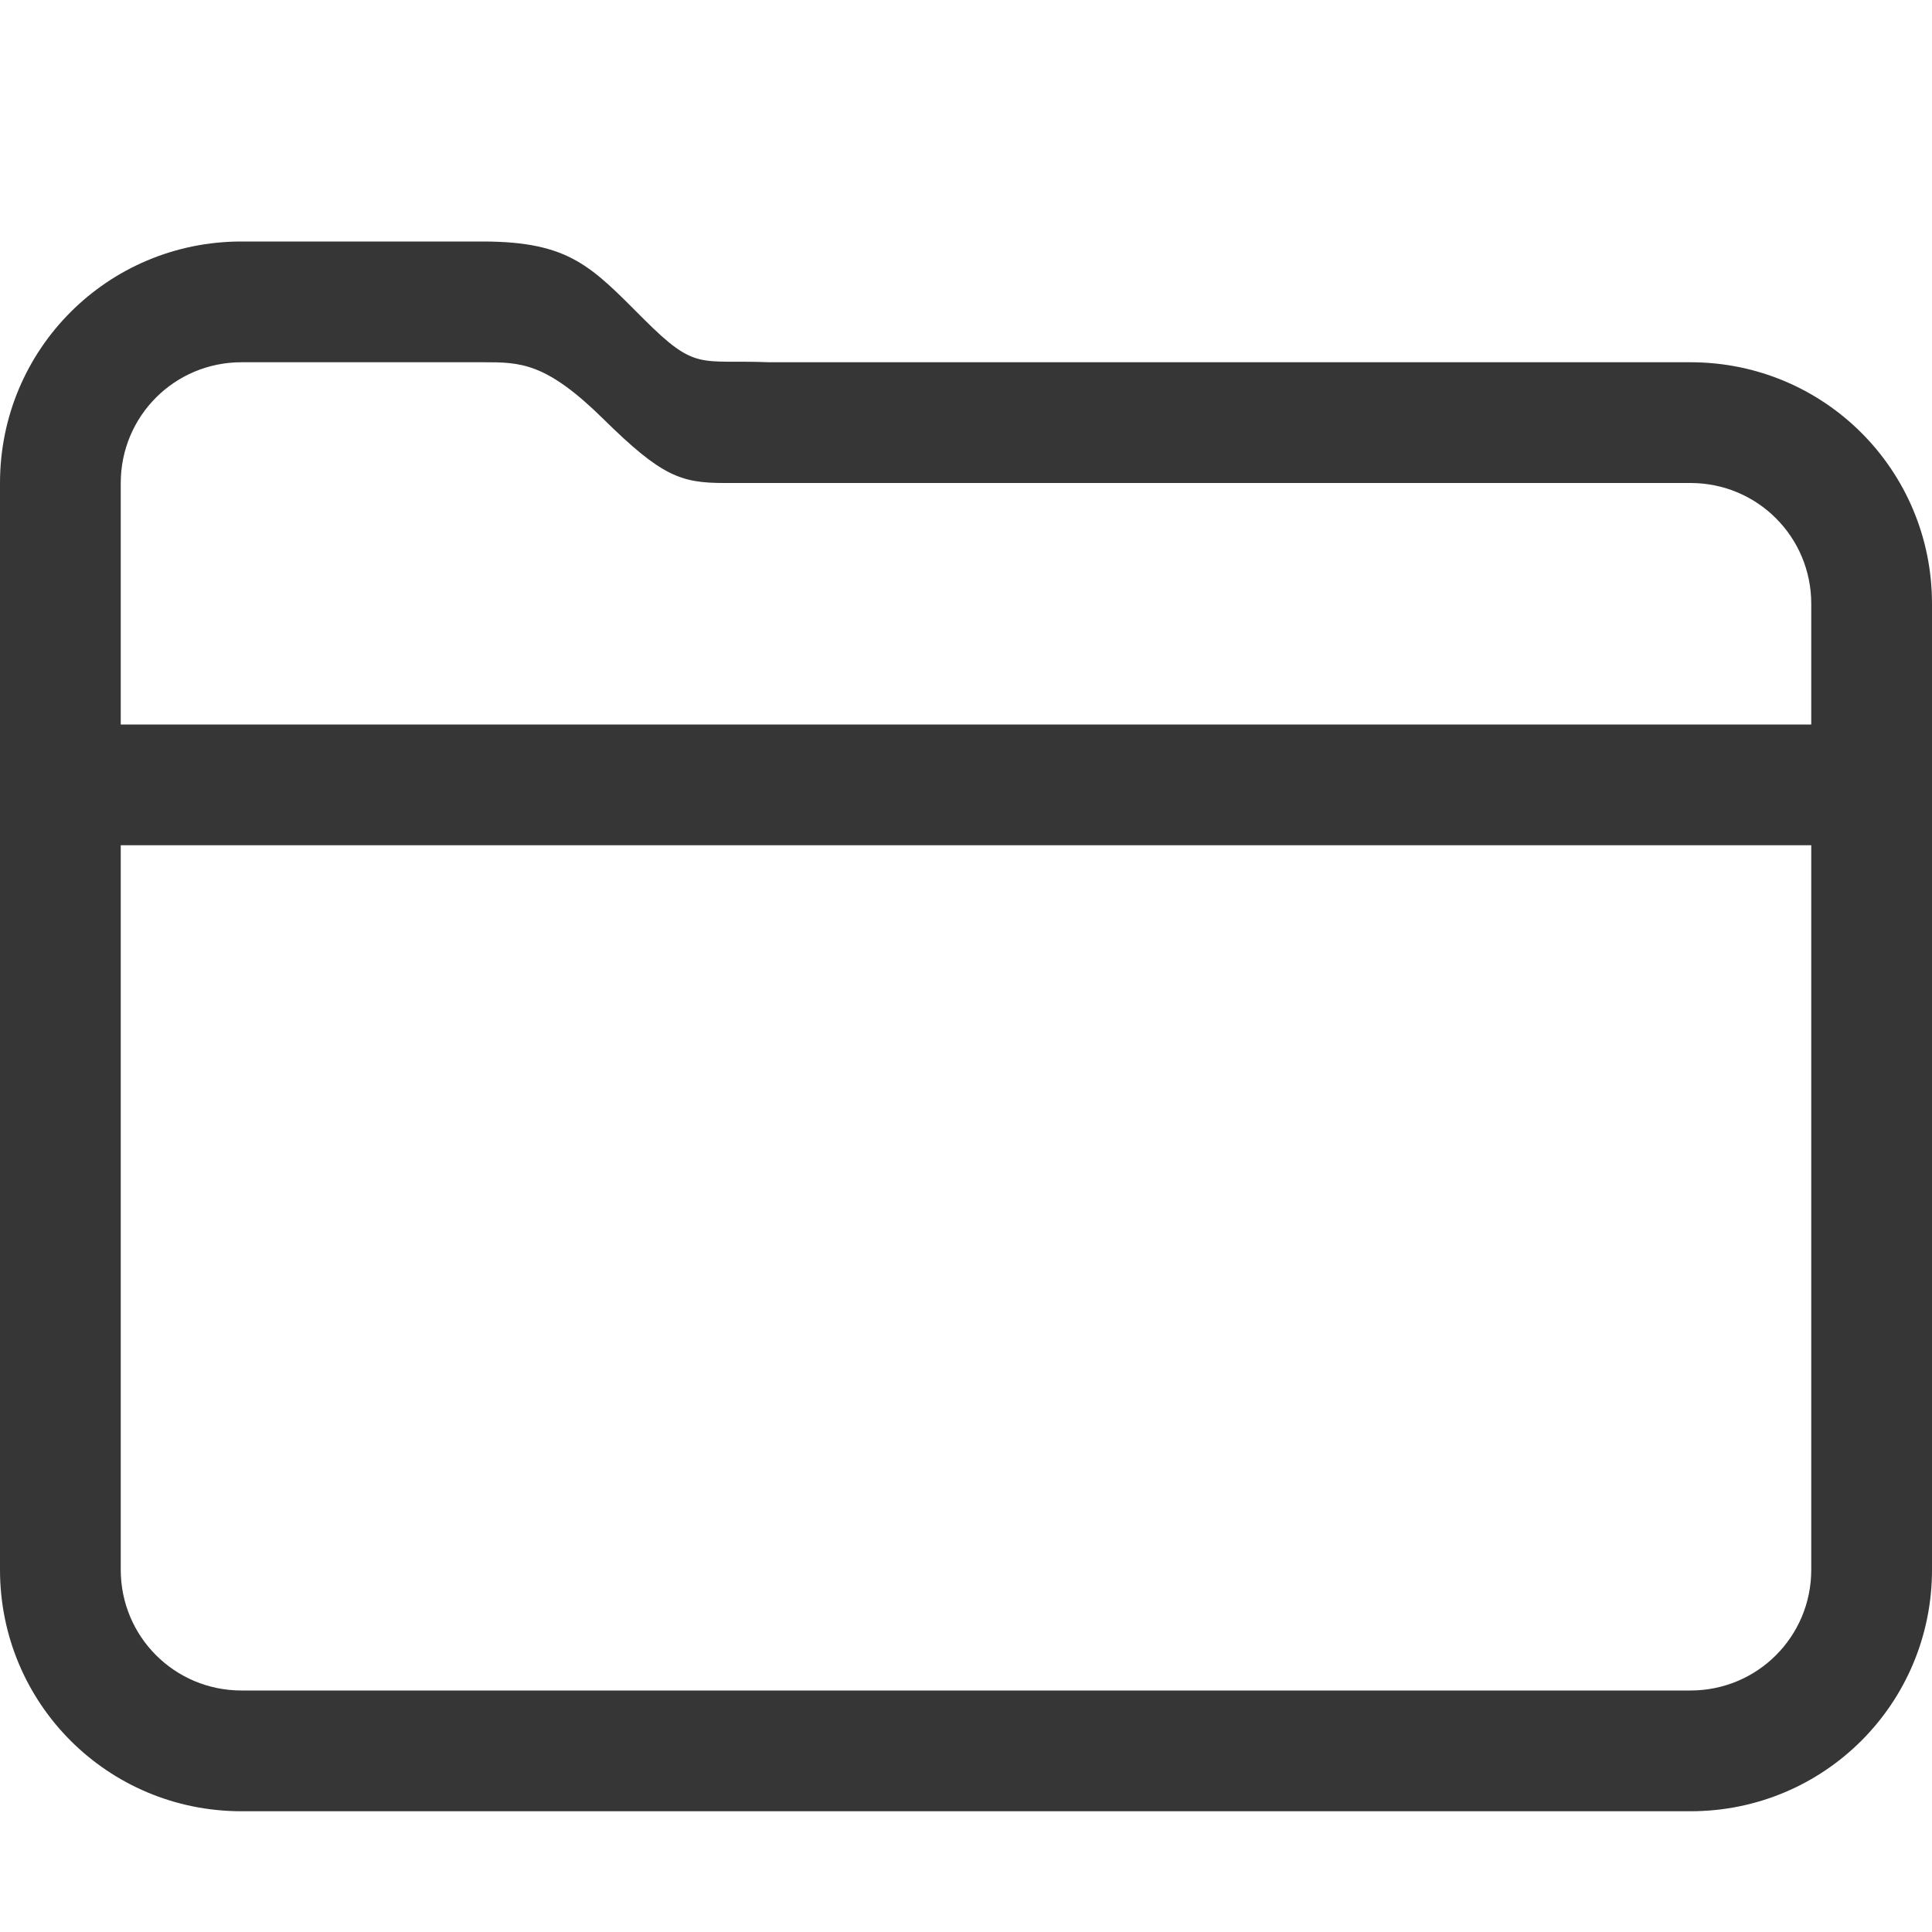
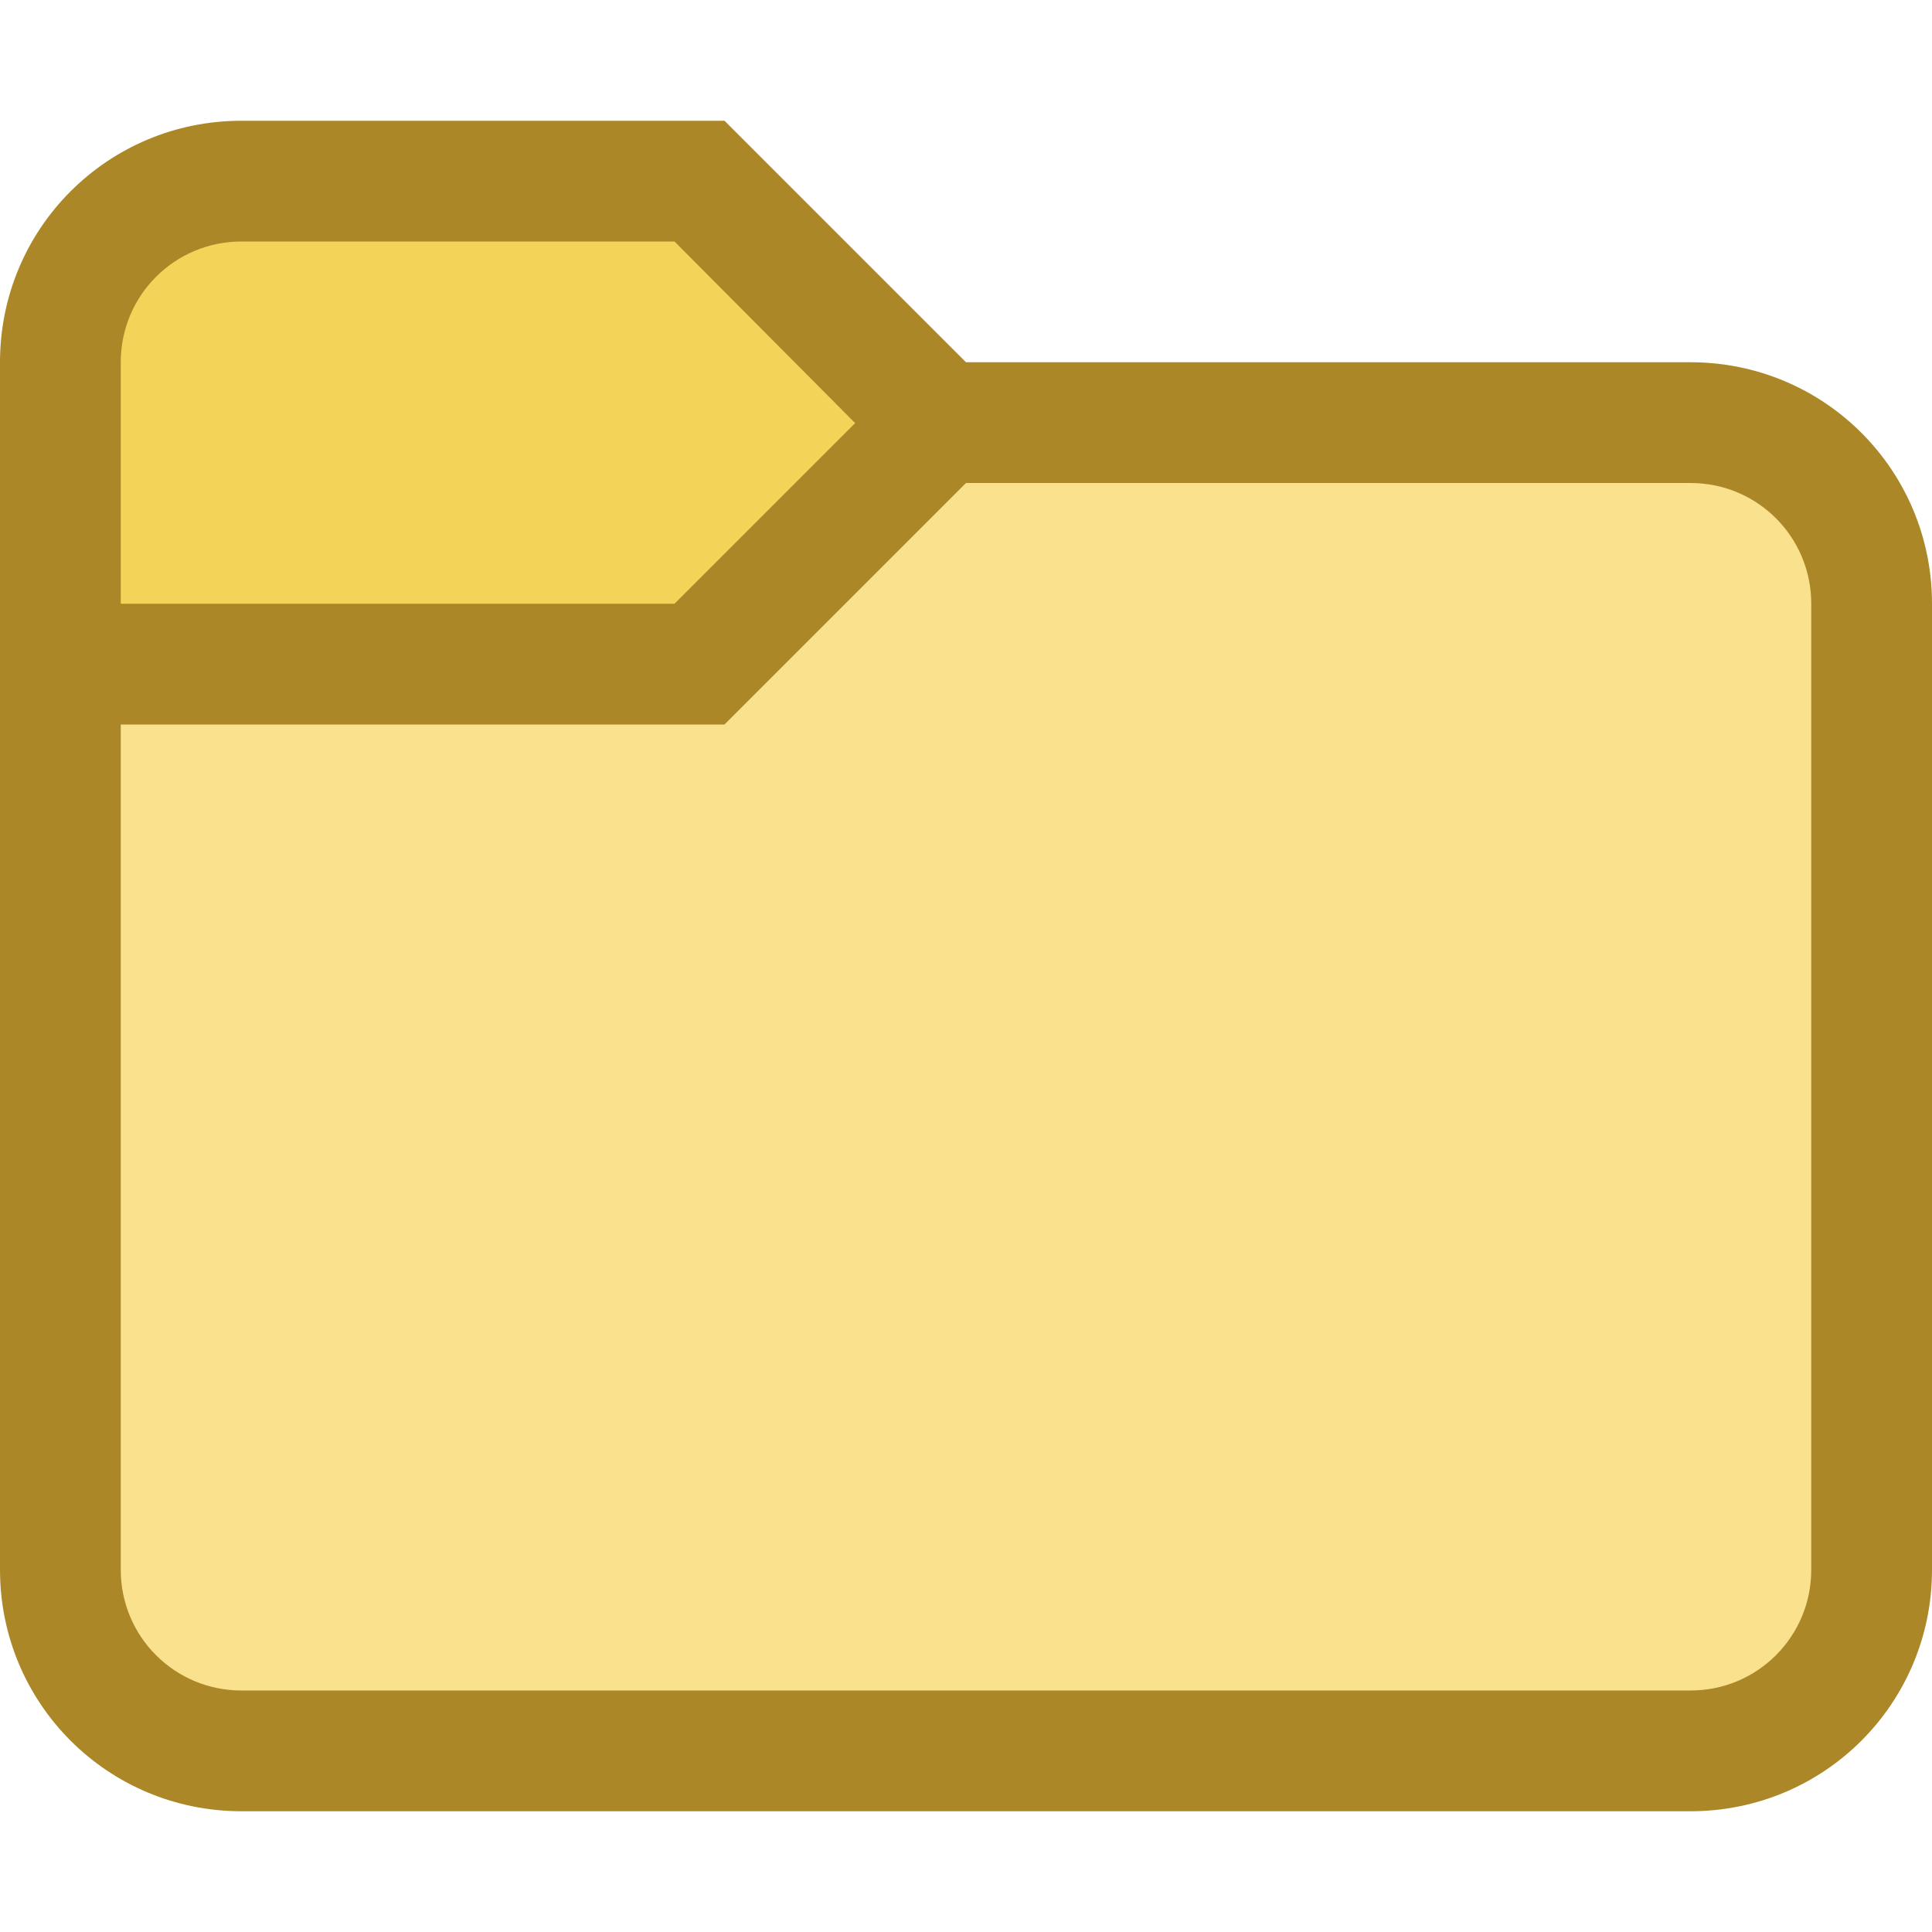
<svg xmlns="http://www.w3.org/2000/svg" width="16" height="16" version="1.1" viewBox="0 0 16 16">
  <defs>
    <style id="current-color-scheme" type="text/css">.ColorScheme-Text { color:#363636; } .ColorScheme-Text { color:#363636; }</style>
+     <style type="text/css">.ColorScheme-Text { color:#363636; } .ColorScheme-Text { color:#363636; }</style>
  </defs>
-   <path d="m2 2c-1.108 0-2 0.892-2 2v9c0 1.108 0.892 2 2 2h12c1.108 0 2-0.892 2-2v-8c0-1.108-0.892-2-2-2h-2-5.629c-0.58-0.023-0.605 0.077-1.039-0.357-0.434-0.434-0.613-0.642-1.332-0.643h-2zm0 1h2c0.311-1.7e-6 0.52 1.383e-4 0.998 0.471 0.479 0.472 0.639 0.529 1 0.529h6.002 2c0.554 0 1 0.446 1 1v1h-14v-2c0-0.554 0.446-1 1-1zm-1 4h14v6c0 0.554-0.446 1-1 1h-12c-0.554 0-1-0.446-1-1v-6z" style="fill:currentColor" class="ColorScheme-Text" />
+   <path d="m2 1c-1.108 0-2 0.892-2 2v10c0 1.108 0.892 2 2 2h12c1.108 0 2-0.892 2-2v-8c0-1.108-0.892-2-2-2h-6l-2-2z" fill="#ab8727" stroke-linecap="round" stroke-linejoin="round" stroke-width="1.5" style="paint-order:stroke fill markers" />
+   <path d="m2 2c-0.554 0-1 0.446-1 1v2h4.586l1.496-1.496-1.496-1.504h-3.586z" fill="#f4d359" style="paint-order:stroke fill markers" />
+   <path d="m8 4-2 2h-5v7c0 0.554 0.446 1 1 1h12c0.554 0 1-0.446 1-1v-8c0-0.554-0.446-1-1-1h-6z" fill="#f9e18d" style="paint-order:stroke fill markers" />
</svg>
